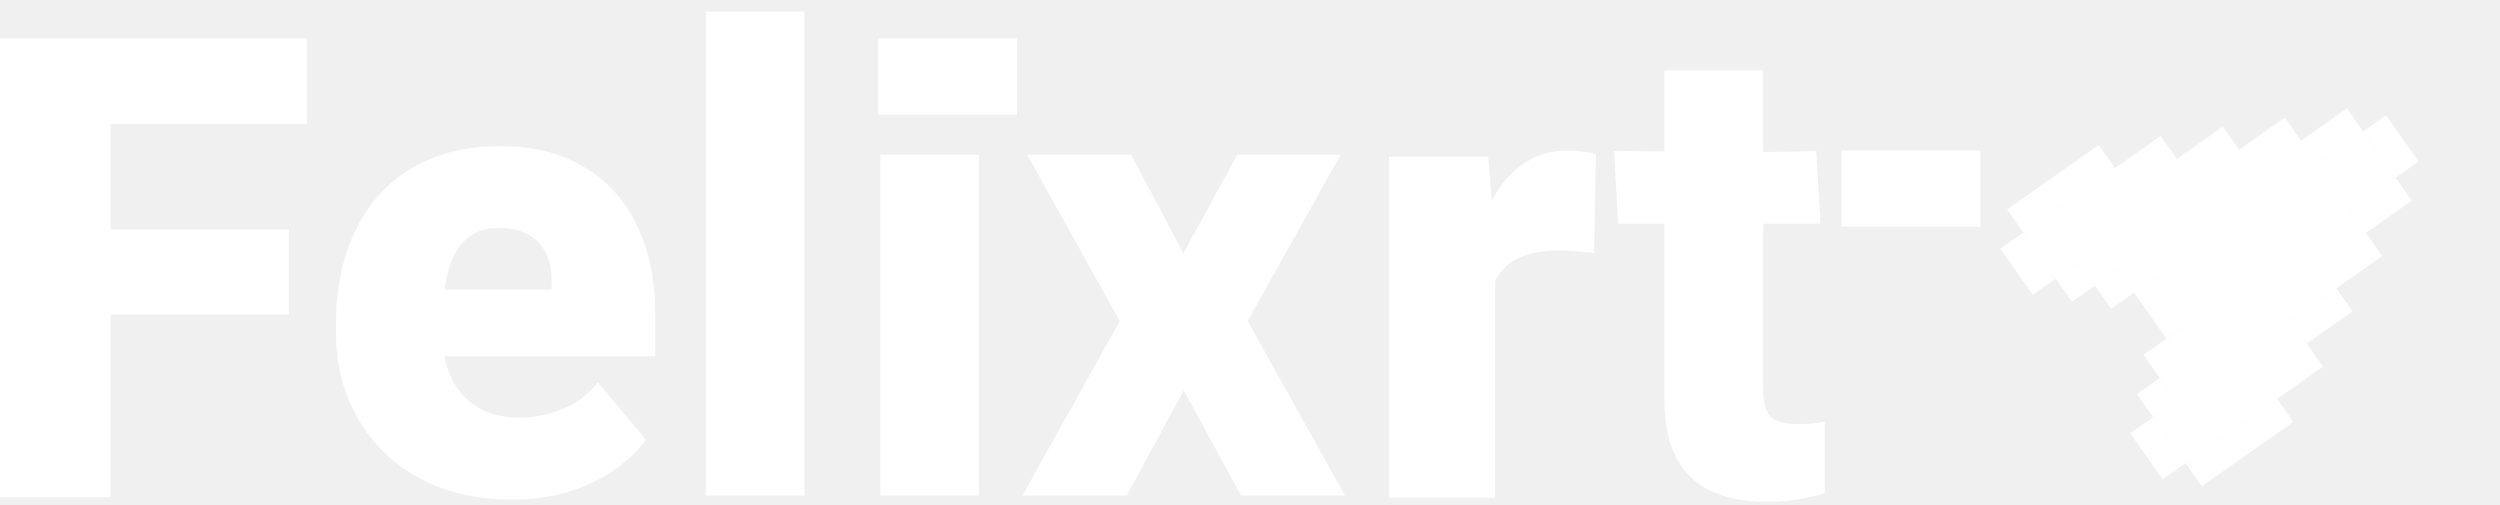
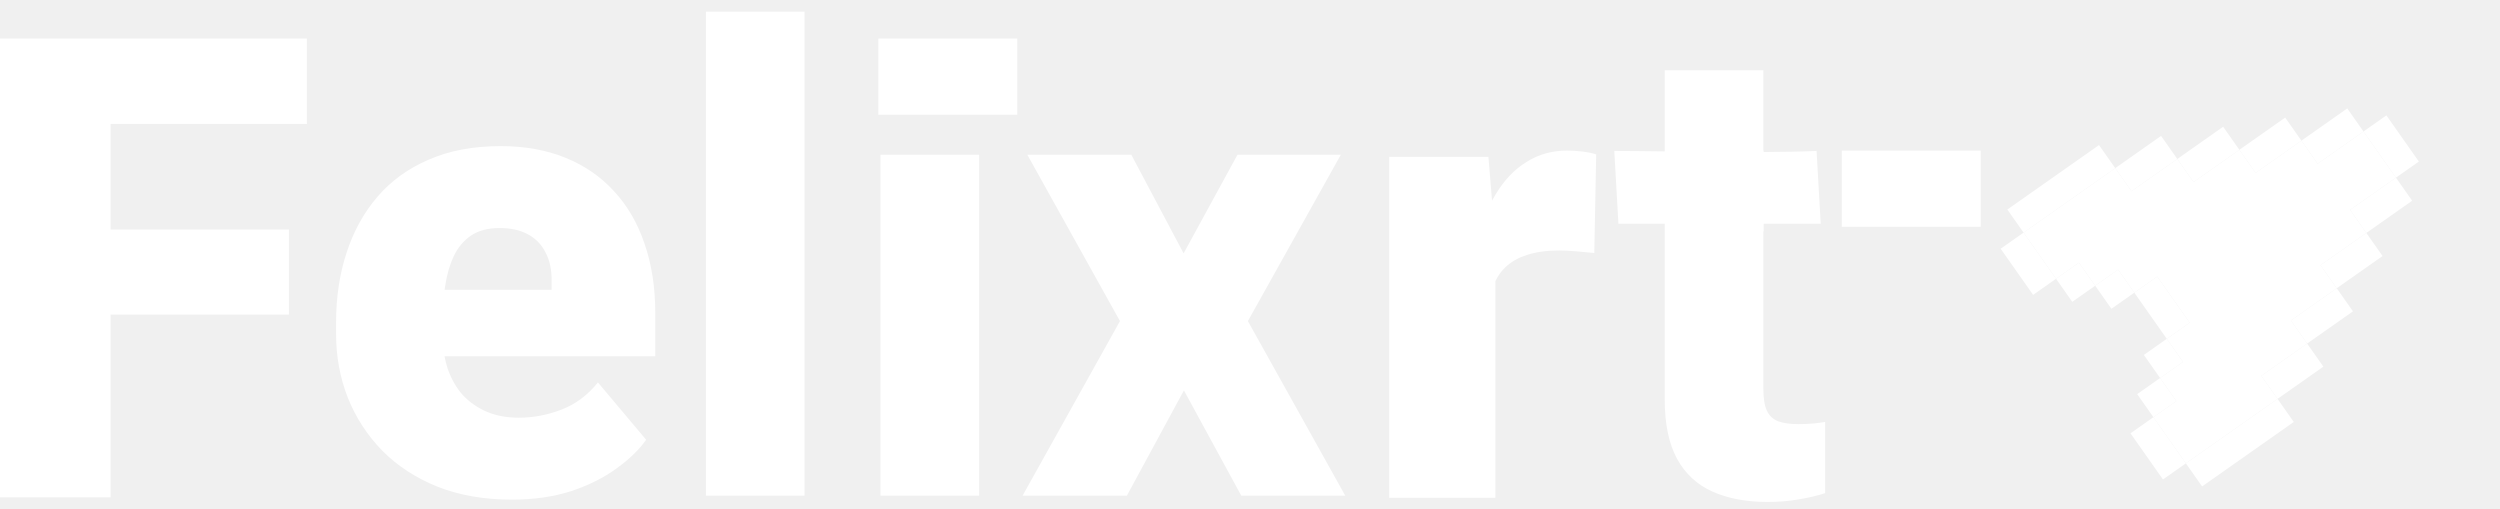
- <svg xmlns="http://www.w3.org/2000/svg" width="1071" height="216" viewBox="0 0 1071 216" fill="none">
-   <path d="M344.617 5V212.301H302.374V5H344.617Z" fill="white" />
-   <path d="M778.098 64.653L779.868 95.829H755.425V99.053H755.305V166.549C755.305 170.598 755.8 173.702 756.789 175.861C757.779 178.021 759.399 179.55 761.648 180.45C763.897 181.26 766.777 181.664 770.286 181.664C772.805 181.664 774.964 181.575 776.764 181.395C778.563 181.215 780.228 180.99 781.757 180.72V211.221C778.158 212.391 774.334 213.29 770.286 213.92C766.237 214.64 761.828 215 757.059 215C747.972 215 740.099 213.515 733.441 210.546C726.873 207.577 721.834 202.898 718.325 196.51C714.816 190.032 713.062 181.619 713.062 171.272V95.829H693.223L691.453 64.653C697.133 64.653 704.65 64.741 713.062 64.842V30.103H755.305V64.503H755.425V65.118C763.734 65.075 771.545 64.941 778.098 64.653Z" fill="white" />
-   <path d="M506.976 108.515L484.572 66.272H440.035L479.714 137.532L438.011 212.301H482.683L507.111 167.224L531.674 212.301H576.211L534.508 137.532L574.322 66.272H530.054L506.976 108.515Z" fill="white" />
-   <path fill-rule="evenodd" clip-rule="evenodd" d="M219.267 214.01C207.391 214.01 196.774 212.166 187.417 208.477C178.059 204.698 170.142 199.524 163.663 192.956C157.275 186.388 152.372 178.83 148.953 170.283C145.624 161.735 143.959 152.693 143.959 143.155V138.027C143.959 127.32 145.444 117.423 148.413 108.335C151.382 99.158 155.791 91.15 161.639 84.312C167.487 77.474 174.82 72.166 183.638 68.387C192.455 64.518 202.712 62.584 214.409 62.584C224.756 62.584 234.023 64.248 242.211 67.577C250.399 70.906 257.327 75.675 262.995 81.883C268.753 88.091 273.117 95.604 276.086 104.422C279.145 113.239 280.675 123.136 280.675 134.113V152.603H190.402C190.741 154.429 191.186 156.184 191.735 157.866C193.265 162.275 195.424 166.054 198.213 169.203C201.093 172.262 204.512 174.646 208.471 176.356C212.519 178.066 217.108 178.92 222.237 178.92C228.445 178.92 234.563 177.751 240.591 175.411C246.62 173.072 251.793 169.203 256.112 163.805L276.761 188.368C273.792 192.596 269.563 196.69 264.075 200.649C258.676 204.608 252.198 207.847 244.64 210.366C237.082 212.796 228.625 214.01 219.267 214.01ZM190.448 124.126H236.273V120.617C236.363 115.758 235.508 111.619 233.708 108.2C231.999 104.781 229.48 102.172 226.15 100.373C222.821 98.573 218.773 97.674 214.004 97.674C209.055 97.674 204.962 98.753 201.722 100.913C198.573 103.072 196.099 106.041 194.3 109.82C192.59 113.509 191.375 117.783 190.656 122.641C190.583 123.133 190.514 123.628 190.448 124.126Z" fill="white" />
-   <path d="M644.696 114.574C642.991 116.215 641.597 118.167 640.512 120.429V213.23H595.03V67.202H637.543L639.082 85.951C639.627 84.935 640.194 83.949 640.782 82.993C644.381 77.054 648.745 72.511 653.873 69.362C659.002 66.123 664.76 64.503 671.149 64.503C673.398 64.503 675.602 64.638 677.762 64.908C680.011 65.178 681.99 65.583 683.7 66.123L682.89 108.365C681.091 108.185 678.661 107.961 675.602 107.691C672.543 107.421 669.979 107.286 667.909 107.286C662.601 107.286 658.012 107.916 654.143 109.175C650.364 110.345 647.215 112.144 644.696 114.574Z" fill="white" />
-   <path d="M419.385 66.272V212.301H377.143V66.272H419.385Z" fill="white" />
-   <path d="M848.398 97.134V64.503H788.895V97.134H848.398Z" fill="white" />
-   <path d="M435.716 16.517V49.147H376.213V16.517H435.716Z" fill="white" />
-   <path d="M47.371 53.091V98.303H123.76V134.743H47.371V213.02H0V16.517H131.452V53.091H47.371Z" fill="white" />
-   <path d="M925.243 161.911L935.058 155.007L928.107 145.124L918.291 152.027L925.243 161.911Z" fill="white" />
-   <path d="M922.379 178.698L932.195 171.794L925.243 161.911L915.428 168.815L922.379 178.698Z" fill="white" />
-   <path d="M897.437 122.377L907.252 115.473L914.204 125.357L904.388 132.26L897.437 122.377Z" fill="white" />
-   <path d="M880.67 119.397L890.485 112.494L897.437 122.377L887.622 129.281L880.67 119.397Z" fill="white" />
-   <path d="M870.855 126.301L880.67 119.397L866.767 99.63L856.952 106.534L870.855 126.301Z" fill="white" />
-   <path d="M859.815 89.747L866.767 99.63L906.028 72.016L899.077 62.132L859.815 89.747Z" fill="white" />
-   <path d="M906.028 72.016L912.98 81.899L932.61 68.092L925.659 58.209L906.028 72.016Z" fill="white" />
-   <path d="M932.61 68.092L939.562 77.976L959.193 64.168L952.241 54.285L932.61 68.092Z" fill="white" />
-   <path d="M959.193 64.168L966.144 74.052L985.775 60.245L978.823 50.361L959.193 64.168Z" fill="white" />
-   <path d="M985.775 60.245L992.726 70.128L1012.36 56.321L1005.41 46.438L985.775 60.245Z" fill="white" />
-   <path d="M1026.26 76.088L1036.08 69.184L1022.17 49.417L1012.36 56.321L1026.26 76.088Z" fill="white" />
-   <path d="M1006.63 89.895L1013.58 99.779L1033.21 85.971L1026.26 76.088L1006.63 89.895Z" fill="white" />
-   <path d="M993.95 113.586L1000.9 123.469L1020.53 109.662L1013.58 99.779L993.95 113.586Z" fill="white" />
-   <path d="M981.271 137.276L988.223 147.16L1007.85 133.353L1000.9 123.469L981.271 137.276Z" fill="white" />
-   <path d="M968.592 160.967L975.544 170.851L995.174 157.043L988.223 147.16L968.592 160.967Z" fill="white" />
-   <path d="M936.282 198.465L943.234 208.348L982.495 180.734L975.544 170.851L936.282 198.465Z" fill="white" />
-   <path d="M922.379 178.698L912.564 185.602L926.467 205.369L936.282 198.465L922.379 178.698Z" fill="white" />
-   <path d="M928.107 145.124L937.922 138.22L924.019 118.453L914.204 125.357L928.107 145.124Z" fill="white" />
-   <path d="M937.922 138.22L928.107 145.124L935.058 155.007L925.243 161.911L932.195 171.794L922.379 178.698L936.282 198.465L975.544 170.851L968.592 160.967L988.223 147.16L981.271 137.276L1000.9 123.469L993.95 113.586L1013.58 99.779L1006.63 89.895L1026.26 76.088L1012.36 56.321L992.726 70.128L985.775 60.245L966.144 74.052L959.193 64.168L939.562 77.976L932.61 68.092L912.98 81.899L906.028 72.016L866.767 99.63L880.67 119.397L890.485 112.494L897.437 122.377L907.252 115.473L914.204 125.357L924.019 118.453L937.922 138.22Z" fill="white" />
+ <svg xmlns="http://www.w3.org/2000/svg" width="246" height="50" viewBox="0 0 246 50" fill="none">
+   <path d="M79.168 1.149V48.772H69.464V1.149H79.168Z" fill="white" />
+   <path d="M178.751 14.853L179.158 22.015H173.542V22.755H173.515V38.261C173.515 39.191 173.628 39.904 173.856 40.4C174.083 40.896 174.455 41.248 174.972 41.454C175.489 41.641 176.15 41.733 176.956 41.733C177.535 41.733 178.031 41.713 178.444 41.672C178.858 41.63 179.24 41.578 179.592 41.517V48.523C178.765 48.792 177.886 48.999 176.956 49.144C176.026 49.309 175.013 49.392 173.918 49.392C171.83 49.392 170.022 49.05 168.492 48.368C166.983 47.686 165.826 46.611 165.02 45.144C164.213 43.656 163.81 41.723 163.81 39.346V22.015H159.253L158.846 14.853C160.151 14.853 161.878 14.873 163.81 14.896V6.915H173.515V14.818H173.542V14.959C175.451 14.95 177.246 14.919 178.751 14.853Z" fill="white" />
+   <path d="M116.467 24.929L111.32 15.225H101.088L110.204 31.595L100.623 48.772H110.886L116.498 38.416L122.14 48.772H132.372L122.792 31.595L131.938 15.225H121.768L116.467 24.929Z" fill="white" />
+   <path fill-rule="evenodd" clip-rule="evenodd" d="M50.372 49.164C47.644 49.164 45.205 48.74 43.055 47.893C40.905 47.025 39.086 45.836 37.598 44.328C36.13 42.819 35.004 41.082 34.219 39.119C33.454 37.155 33.071 35.078 33.071 32.887V31.709C33.071 29.249 33.413 26.975 34.095 24.888C34.777 22.779 35.789 20.94 37.133 19.369C38.477 17.798 40.161 16.578 42.187 15.71C44.212 14.822 46.569 14.377 49.256 14.377C51.633 14.377 53.762 14.76 55.643 15.524C57.524 16.289 59.115 17.385 60.417 18.811C61.74 20.237 62.743 21.963 63.425 23.989C64.127 26.014 64.479 28.288 64.479 30.81V35.057H43.741C43.819 35.477 43.921 35.88 44.047 36.266C44.398 37.279 44.894 38.147 45.535 38.871C46.197 39.574 46.982 40.121 47.892 40.514C48.822 40.907 49.876 41.103 51.054 41.103C52.48 41.103 53.886 40.834 55.271 40.297C56.656 39.76 57.844 38.871 58.836 37.631L63.58 43.273C62.898 44.245 61.926 45.185 60.665 46.095C59.425 47.004 57.937 47.748 56.201 48.327C54.465 48.885 52.522 49.164 50.372 49.164ZM43.751 28.515H54.279V27.709C54.299 26.593 54.103 25.642 53.689 24.857C53.297 24.071 52.718 23.472 51.953 23.058C51.188 22.645 50.258 22.438 49.163 22.438C48.026 22.438 47.085 22.686 46.341 23.183C45.618 23.679 45.05 24.361 44.636 25.229C44.243 26.076 43.964 27.058 43.799 28.174C43.782 28.287 43.766 28.401 43.751 28.515Z" fill="white" />
+   <path d="M148.105 26.321C147.713 26.698 147.393 27.146 147.144 27.666V48.985H136.695V15.438H146.462L146.815 19.745C146.94 19.512 147.071 19.285 147.206 19.066C148.032 17.702 149.035 16.658 150.213 15.934C151.391 15.19 152.714 14.818 154.182 14.818C154.698 14.818 155.205 14.849 155.701 14.911C156.218 14.973 156.672 15.066 157.065 15.19L156.879 24.895C156.466 24.853 155.908 24.802 155.205 24.74C154.502 24.678 153.913 24.647 153.438 24.647C152.218 24.647 151.164 24.791 150.275 25.081C149.407 25.349 148.684 25.763 148.105 26.321Z" fill="white" />
+   <path d="M96.345 15.225V48.772H86.64V15.225H96.345Z" fill="white" />
+   <path d="M194.901 22.314V14.818H181.231V22.314H194.901Z" fill="white" />
+   <path d="M100.096 3.794V11.291H86.427V3.794H100.096Z" fill="white" />
+   <path d="M10.883 12.197V22.583H28.431V30.954H10.883V48.937H0V3.794H30.198V12.197H10.883Z" fill="white" />
+   <path d="M212.553 37.196L214.808 35.609L213.211 33.339L210.956 34.925L212.553 37.196Z" fill="white" />
+   <path d="M211.895 41.052L214.15 39.466L212.553 37.196L210.299 38.781L211.895 41.052Z" fill="white" />
+   <path d="M206.166 28.113L208.42 26.527L210.017 28.798L207.762 30.384L206.166 28.113Z" fill="white" />
+   <path d="M202.314 27.429L204.569 25.843L206.166 28.113L203.911 29.699L202.314 27.429Z" fill="white" />
+   <path d="M200.059 29.015L202.314 27.429L199.12 22.888L196.865 24.474L200.059 29.015Z" fill="white" />
+   <path d="M197.523 20.617L199.12 22.888L208.139 16.544L206.542 14.274L197.523 20.617Z" fill="white" />
+   <path d="M208.139 16.544L209.736 18.815L214.246 15.643L212.649 13.372L208.139 16.544Z" fill="white" />
+   <path d="M214.246 15.643L215.843 17.913L220.353 14.741L218.756 12.471L214.246 15.643Z" fill="white" />
+   <path d="M220.353 14.741L221.95 17.012L226.459 13.84L224.862 11.569L220.353 14.741Z" fill="white" />
+   <path d="M226.459 13.84L228.056 16.11L232.566 12.938L230.969 10.668L226.459 13.84Z" fill="white" />
+   <path d="M235.76 17.48L238.015 15.894L234.821 11.353L232.566 12.938L235.76 17.48Z" fill="white" />
+   <path d="M231.25 20.651L232.847 22.922L237.357 19.75L235.76 17.48L231.25 20.651Z" fill="white" />
+   <path d="M228.337 26.094L229.934 28.364L234.444 25.192L232.847 22.922L228.337 26.094Z" fill="white" />
+   <path d="M225.425 31.536L227.022 33.807L231.531 30.635L229.934 28.364L225.425 31.536Z" fill="white" />
+   <path d="M222.512 36.979L224.109 39.249L228.619 36.077L227.022 33.807L222.512 36.979Z" fill="white" />
+   <path d="M215.089 45.593L216.686 47.864L225.706 41.52L224.109 39.249L215.089 45.593Z" fill="white" />
+   <path d="M211.895 41.052L209.641 42.638L212.835 47.179L215.089 45.593L211.895 41.052Z" fill="white" />
+   <path d="M213.211 33.339L215.466 31.753L212.272 27.212L210.017 28.798L213.211 33.339Z" fill="white" />
+   <path d="M215.466 31.753L213.211 33.339L214.808 35.609L212.553 37.196L214.15 39.466L211.895 41.052L215.089 45.593L224.109 39.249L222.512 36.979L227.022 33.807L225.425 31.536L229.934 28.364L228.337 26.094L232.847 22.922L231.25 20.651L235.76 17.48L232.566 12.938L228.056 16.11L226.459 13.84L221.95 17.012L220.353 14.741L215.843 17.913L214.246 15.643L209.736 18.815L208.139 16.544L199.12 22.888L202.314 27.429L204.569 25.843L206.166 28.113L208.42 26.527L210.017 28.798L212.272 27.212L215.466 31.753Z" fill="white" />
</svg>
